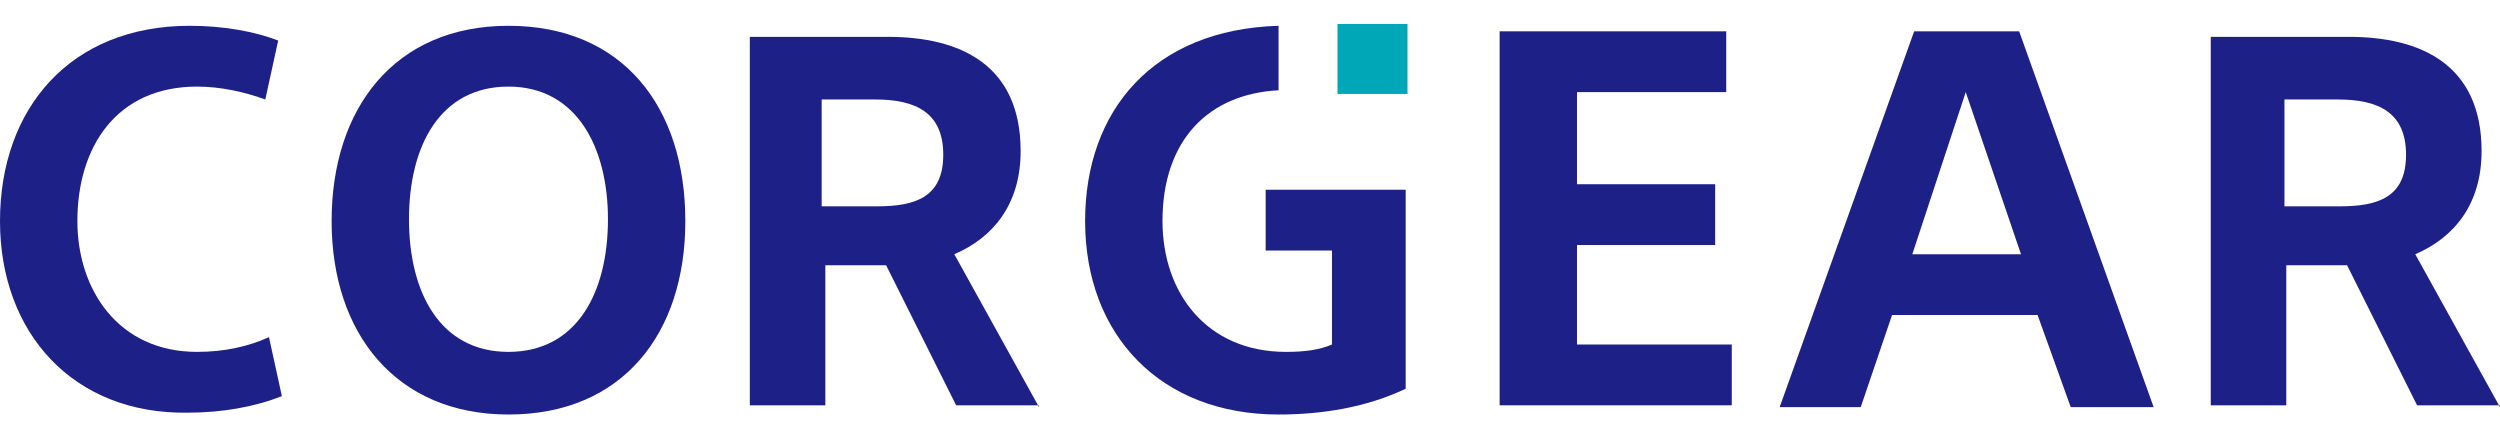
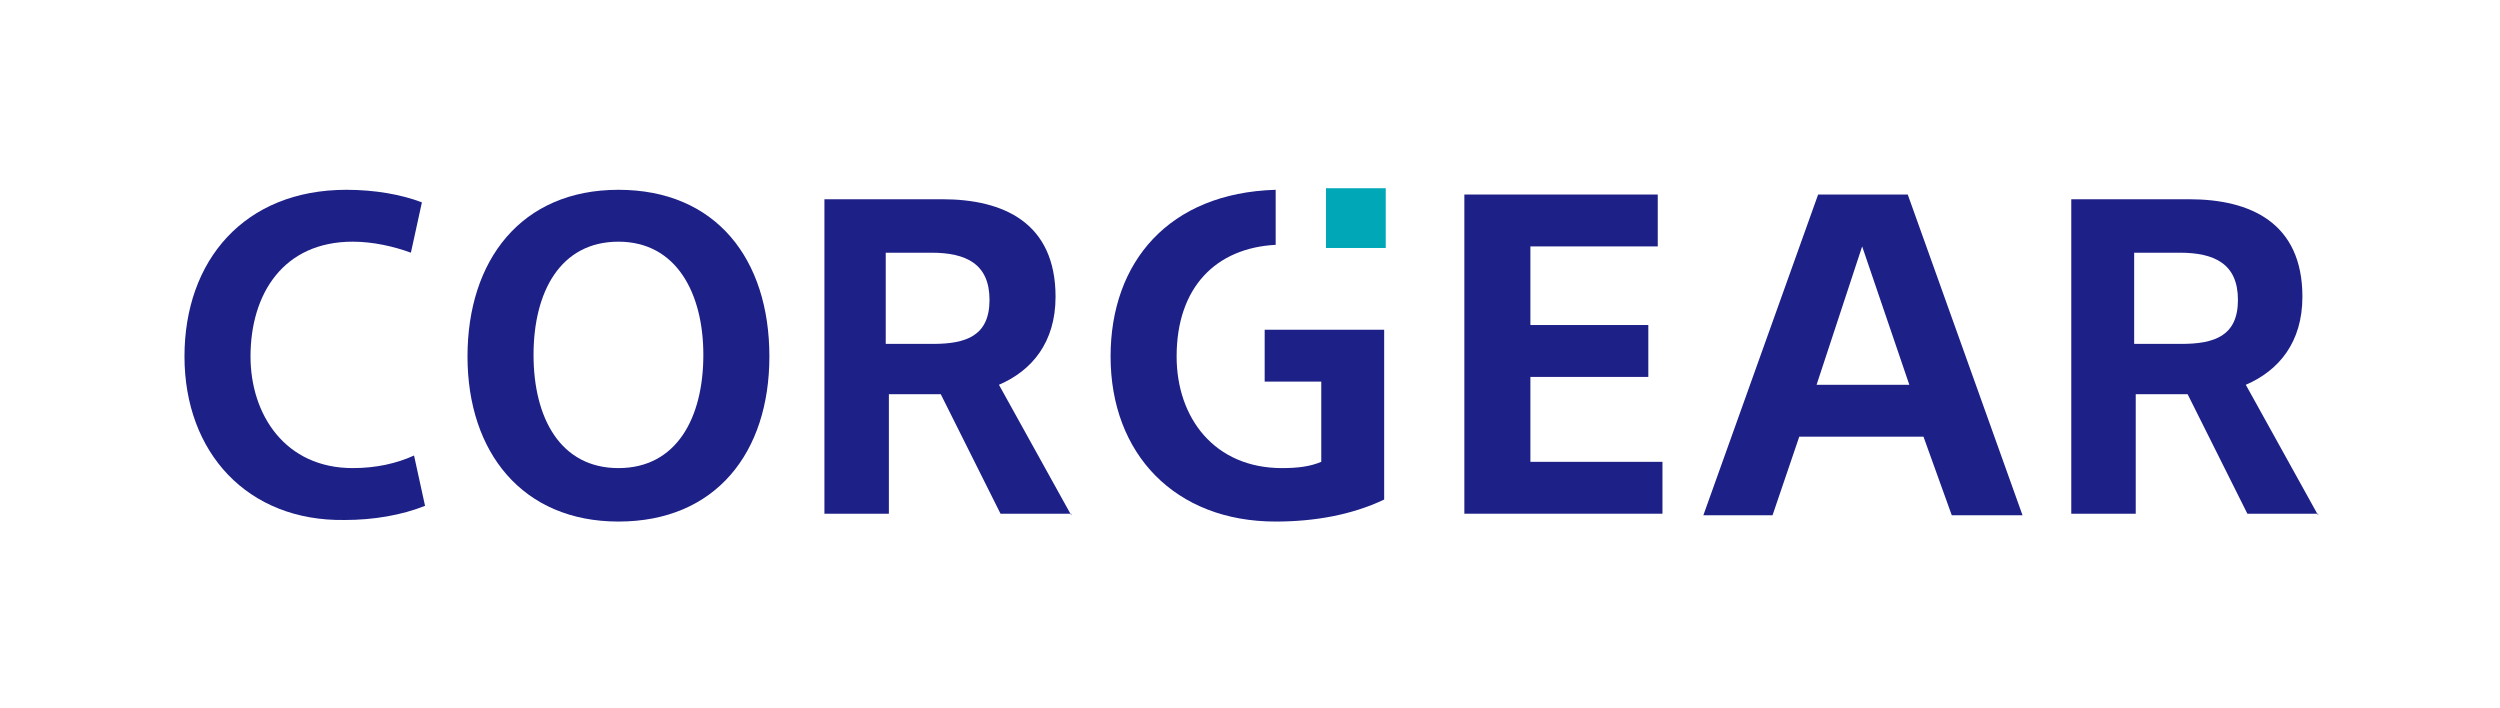
- <svg xmlns="http://www.w3.org/2000/svg" version="1.1" id="レイヤー_1" x="0px" y="0px" viewBox="0 0 135.7 23.4" style="enable-background:new 0 0 135.7 23.4;" xml:space="preserve">
-   <style type="text/css">
- 	.st0{fill:#1D2087;}
- 	.st1{fill:#00A8B7;}
- 	.st2{fill:none;}
- </style>
-   <g>
-     <g>
-       <g>
-         <path class="st0" d="M56.4,22.1l-4.6-8.3c2.1-0.9,3.6-2.7,3.6-5.6c0-4.7-3.3-6.2-7.2-6.2h-7.5v20h4.1v-7.6h3.3l3.8,7.6H56.4z      M44.7,5.4h2.8c2.2,0,3.7,0.7,3.7,3c0,2.3-1.5,2.8-3.6,2.8h-3V5.4z" />
-         <path class="st0" d="M135.7,22.1l-4.6-8.3c2.1-0.9,3.6-2.7,3.6-5.6c0-4.7-3.3-6.2-7.2-6.2H120v20h4.1v-7.6h3.3l3.8,7.6H135.7z      M124.1,5.4h2.8c2.2,0,3.7,0.7,3.7,3c0,2.3-1.5,2.8-3.6,2.8h-3V5.4z" />
-         <path class="st0" d="M14.4,5.4C13.3,5,12,4.7,10.7,4.7c-4.4,0-6.5,3.3-6.5,7.3c0,3.7,2.2,7.1,6.5,7.1c1.5,0,2.8-0.3,3.9-0.8     l0.7,3.2c-1.5,0.6-3.3,0.9-5.1,0.9C4,22.5,0,18.1,0,12S3.8,1.4,10.3,1.4c1.8,0,3.5,0.3,4.8,0.8L14.4,5.4z" />
-         <path class="st0" d="M27.6,22.5c-6.1,0-9.6-4.4-9.6-10.5c0-6.1,3.4-10.6,9.6-10.6c6.2,0,9.6,4.4,9.6,10.6     C37.2,18.1,33.8,22.5,27.6,22.5z M27.6,4.7c-3.7,0-5.4,3.2-5.4,7.2c0,4,1.7,7.2,5.4,7.2c3.7,0,5.4-3.2,5.4-7.2     C33,8,31.3,4.7,27.6,4.7z" />
-         <path class="st0" d="M81.4,1.7h12.3v3.3h-8.1v5h7.5v3.3h-7.5v5.4H94v3.3H81.4V1.7z" />
-         <path class="st0" d="M101,22.1h-4.4l7.3-20.4h5.7l7.3,20.4h-4.5l-1.8-5h-7.9L101,22.1z M103.8,13.8h5.9L106.7,5L103.8,13.8z" />
-         <path class="st0" d="M68.8,13.6h3.5v5.1c-0.7,0.3-1.5,0.4-2.5,0.4c-4.3,0-6.7-3.2-6.7-7.1c0-4.4,2.5-6.9,6.3-7.1V1.4     C62.6,1.6,58.9,6,58.9,12c0,6.2,4.1,10.5,10.5,10.5c2.4,0,4.8-0.4,6.9-1.4V10.3h-7.6V13.6z" />
-         <rect x="72.6" y="1.3" class="st1" width="3.8" height="3.8" />
-       </g>
-     </g>
-     <rect x="-11.4" y="-10.1" class="st2" width="158.5" height="44" />
-   </g>
+ <svg xmlns="http://www.w3.org/2000/svg" width="159" height="45" viewBox="0 0 159 45" fill="none">
+   <path d="M68.133 32.772L63.533 24.472C65.633 23.572 67.133 21.772 67.133 18.872C67.133 14.172 63.833 12.672 59.933 12.672H52.433V32.672H56.533V25.072H59.833L63.633 32.672H68.133V32.772ZM56.433 16.072H59.233C61.433 16.072 62.933 16.772 62.933 19.072C62.933 21.372 61.433 21.872 59.333 21.872H56.333V16.072H56.433Z" fill="#1D2087" />
+   <path d="M147.433 32.772L142.833 24.472C144.933 23.572 146.433 21.772 146.433 18.872C146.433 14.172 143.133 12.672 139.233 12.672H131.733V32.672H135.833V25.072H139.133L142.933 32.672H147.433V32.772ZM135.833 16.072H138.633C140.833 16.072 142.333 16.772 142.333 19.072C142.333 21.372 140.833 21.872 138.733 21.872H135.733V16.072H135.833Z" fill="#1D2087" />
+   <path d="M26.133 16.071C25.033 15.671 23.733 15.371 22.433 15.371C18.033 15.371 15.933 18.671 15.933 22.671C15.933 26.371 18.133 29.771 22.433 29.771C23.933 29.771 25.233 29.471 26.333 28.971L27.033 32.171C25.533 32.771 23.733 33.071 21.933 33.071C15.733 33.171 11.733 28.771 11.733 22.671C11.733 16.571 15.533 12.071 22.033 12.071C23.833 12.071 25.533 12.371 26.833 12.871L26.133 16.071Z" fill="#1D2087" />
+   <path d="M39.333 33.171C33.233 33.171 29.733 28.771 29.733 22.671C29.733 16.571 33.133 12.071 39.333 12.071C45.533 12.071 48.933 16.471 48.933 22.671C48.933 28.771 45.533 33.171 39.333 33.171ZM39.333 15.371C35.633 15.371 33.933 18.571 33.933 22.571C33.933 26.571 35.633 29.771 39.333 29.771C43.033 29.771 44.733 26.571 44.733 22.571C44.733 18.671 43.033 15.371 39.333 15.371Z" fill="#1D2087" />
+   <path d="M93.133 12.372H105.433V15.672H97.333V20.672H104.833V23.972H97.333V29.372H105.733V32.672H93.133V12.372Z" fill="#1D2087" />
+   <path d="M112.733 32.772H108.333L115.633 12.372H121.333L128.633 32.772H124.133L122.333 27.772H114.433L112.733 32.772ZM115.534 24.472H121.433L118.433 15.672L115.534 24.472Z" fill="#1D2087" />
+   <path d="M80.533 24.271H84.033V29.371C83.333 29.671 82.533 29.771 81.533 29.771C77.233 29.771 74.833 26.571 74.833 22.671C74.833 18.271 77.333 15.771 81.133 15.571V12.071C74.333 12.271 70.633 16.671 70.633 22.671C70.633 28.871 74.733 33.171 81.133 33.171C83.533 33.171 85.933 32.771 88.033 31.771V20.971H80.433V24.271H80.533Z" fill="#1D2087" />
+   <path d="M88.133 11.972H84.334V15.772H88.133V11.972Z" fill="#00A8B7" />
</svg>
